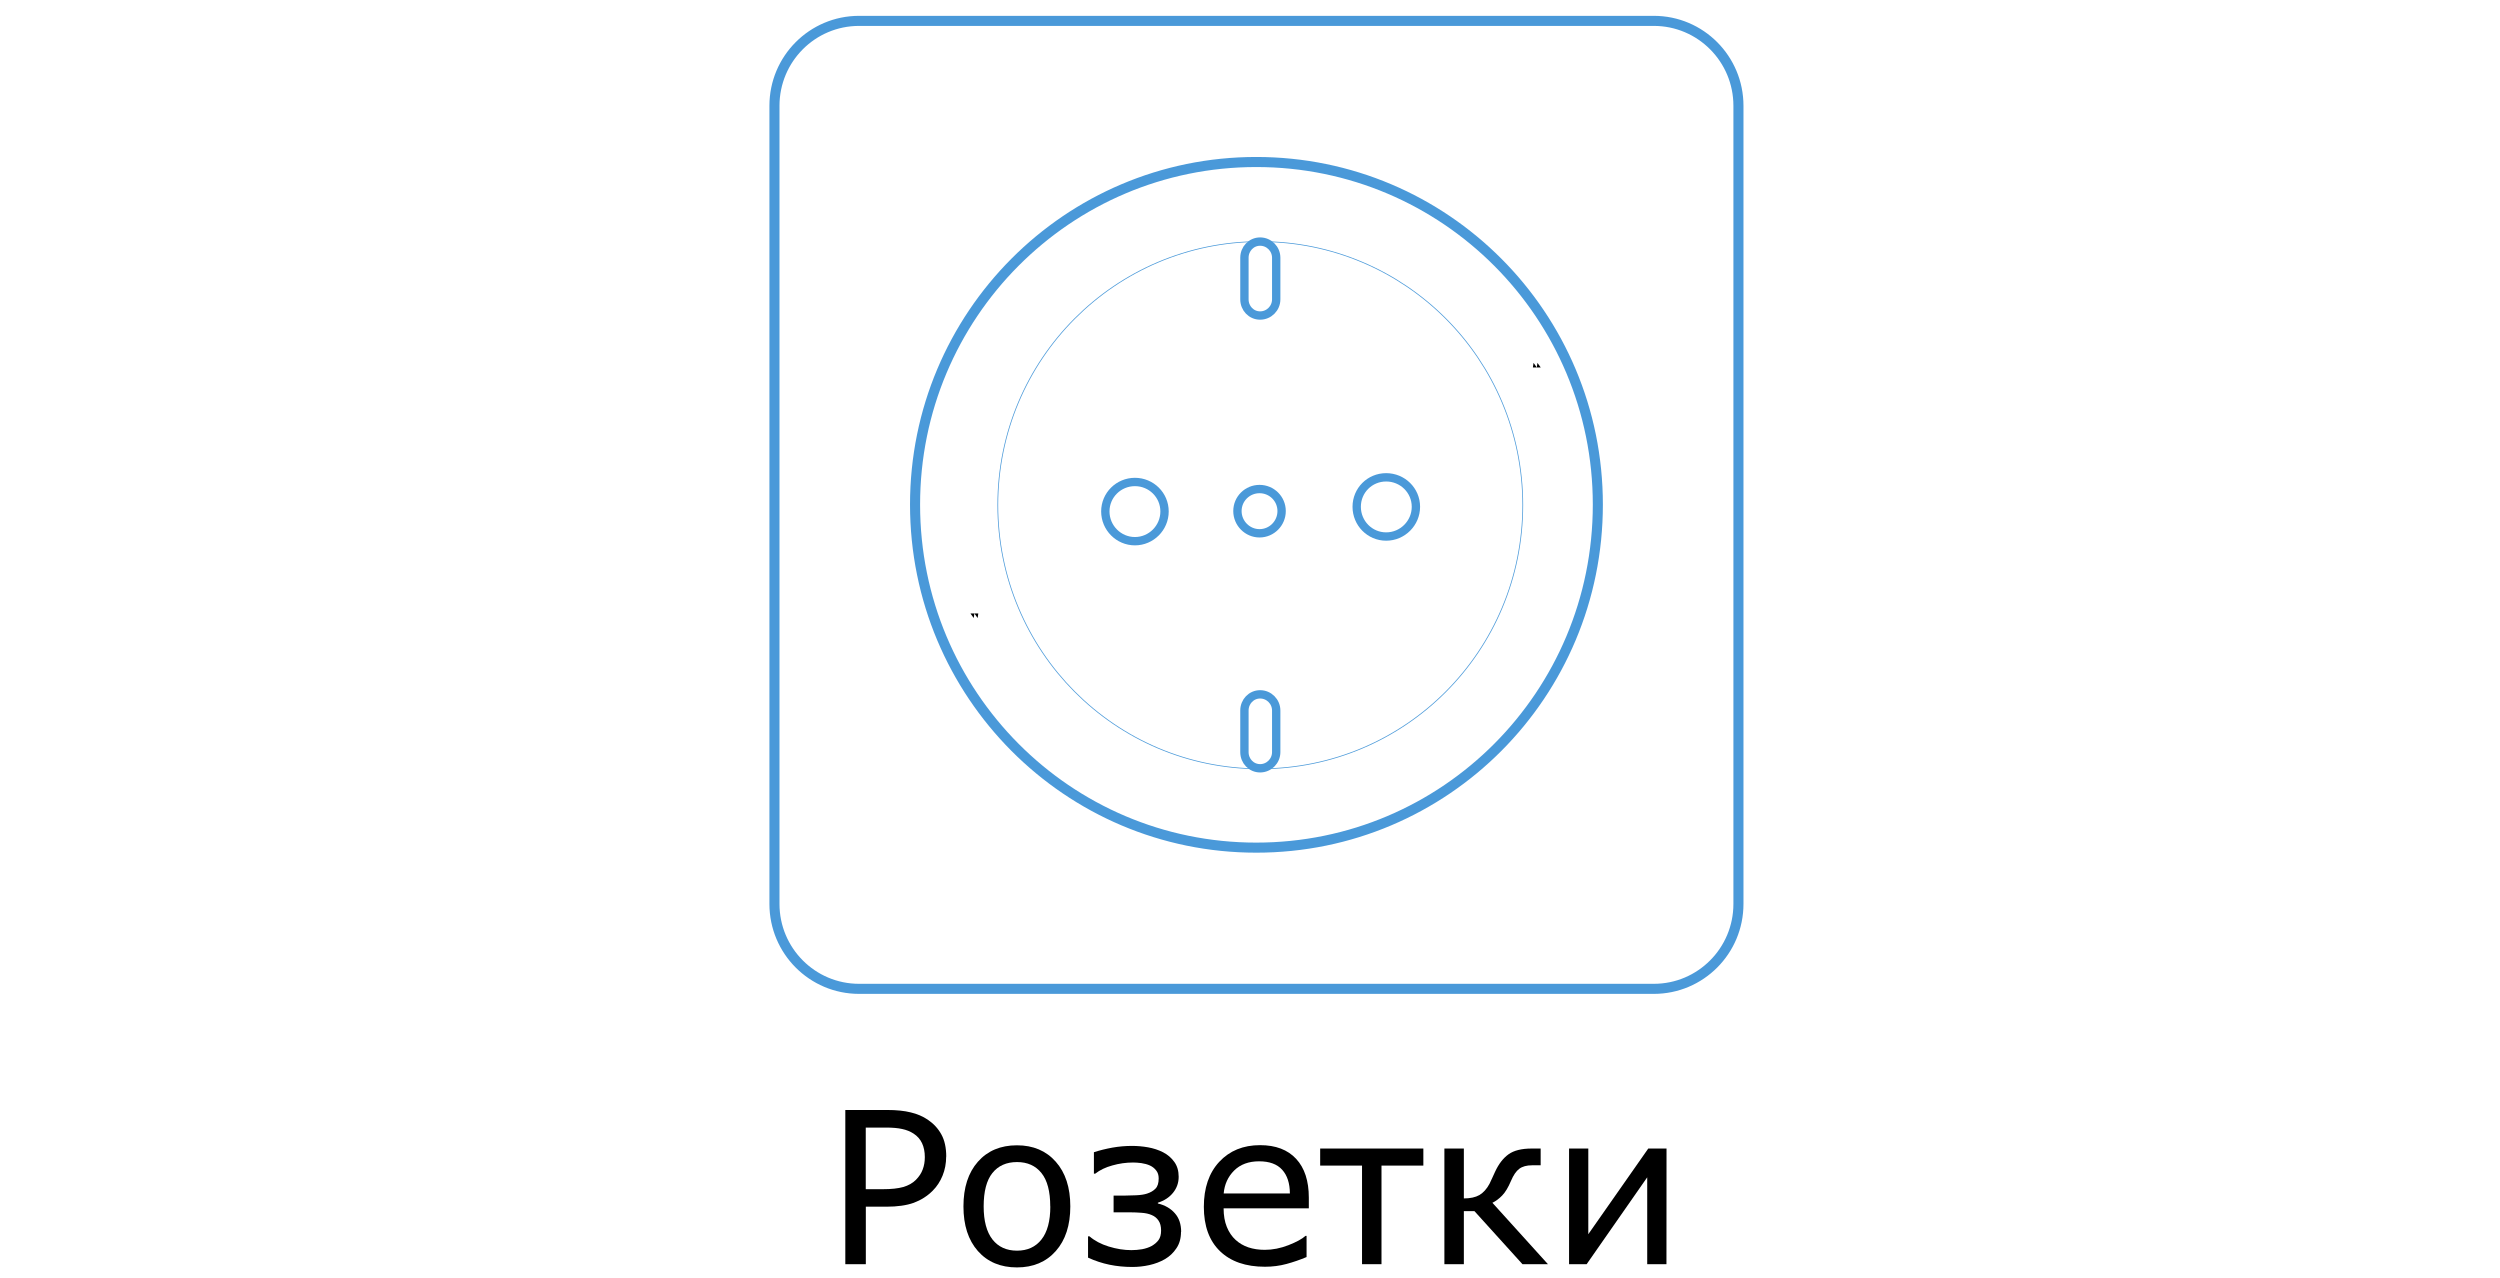
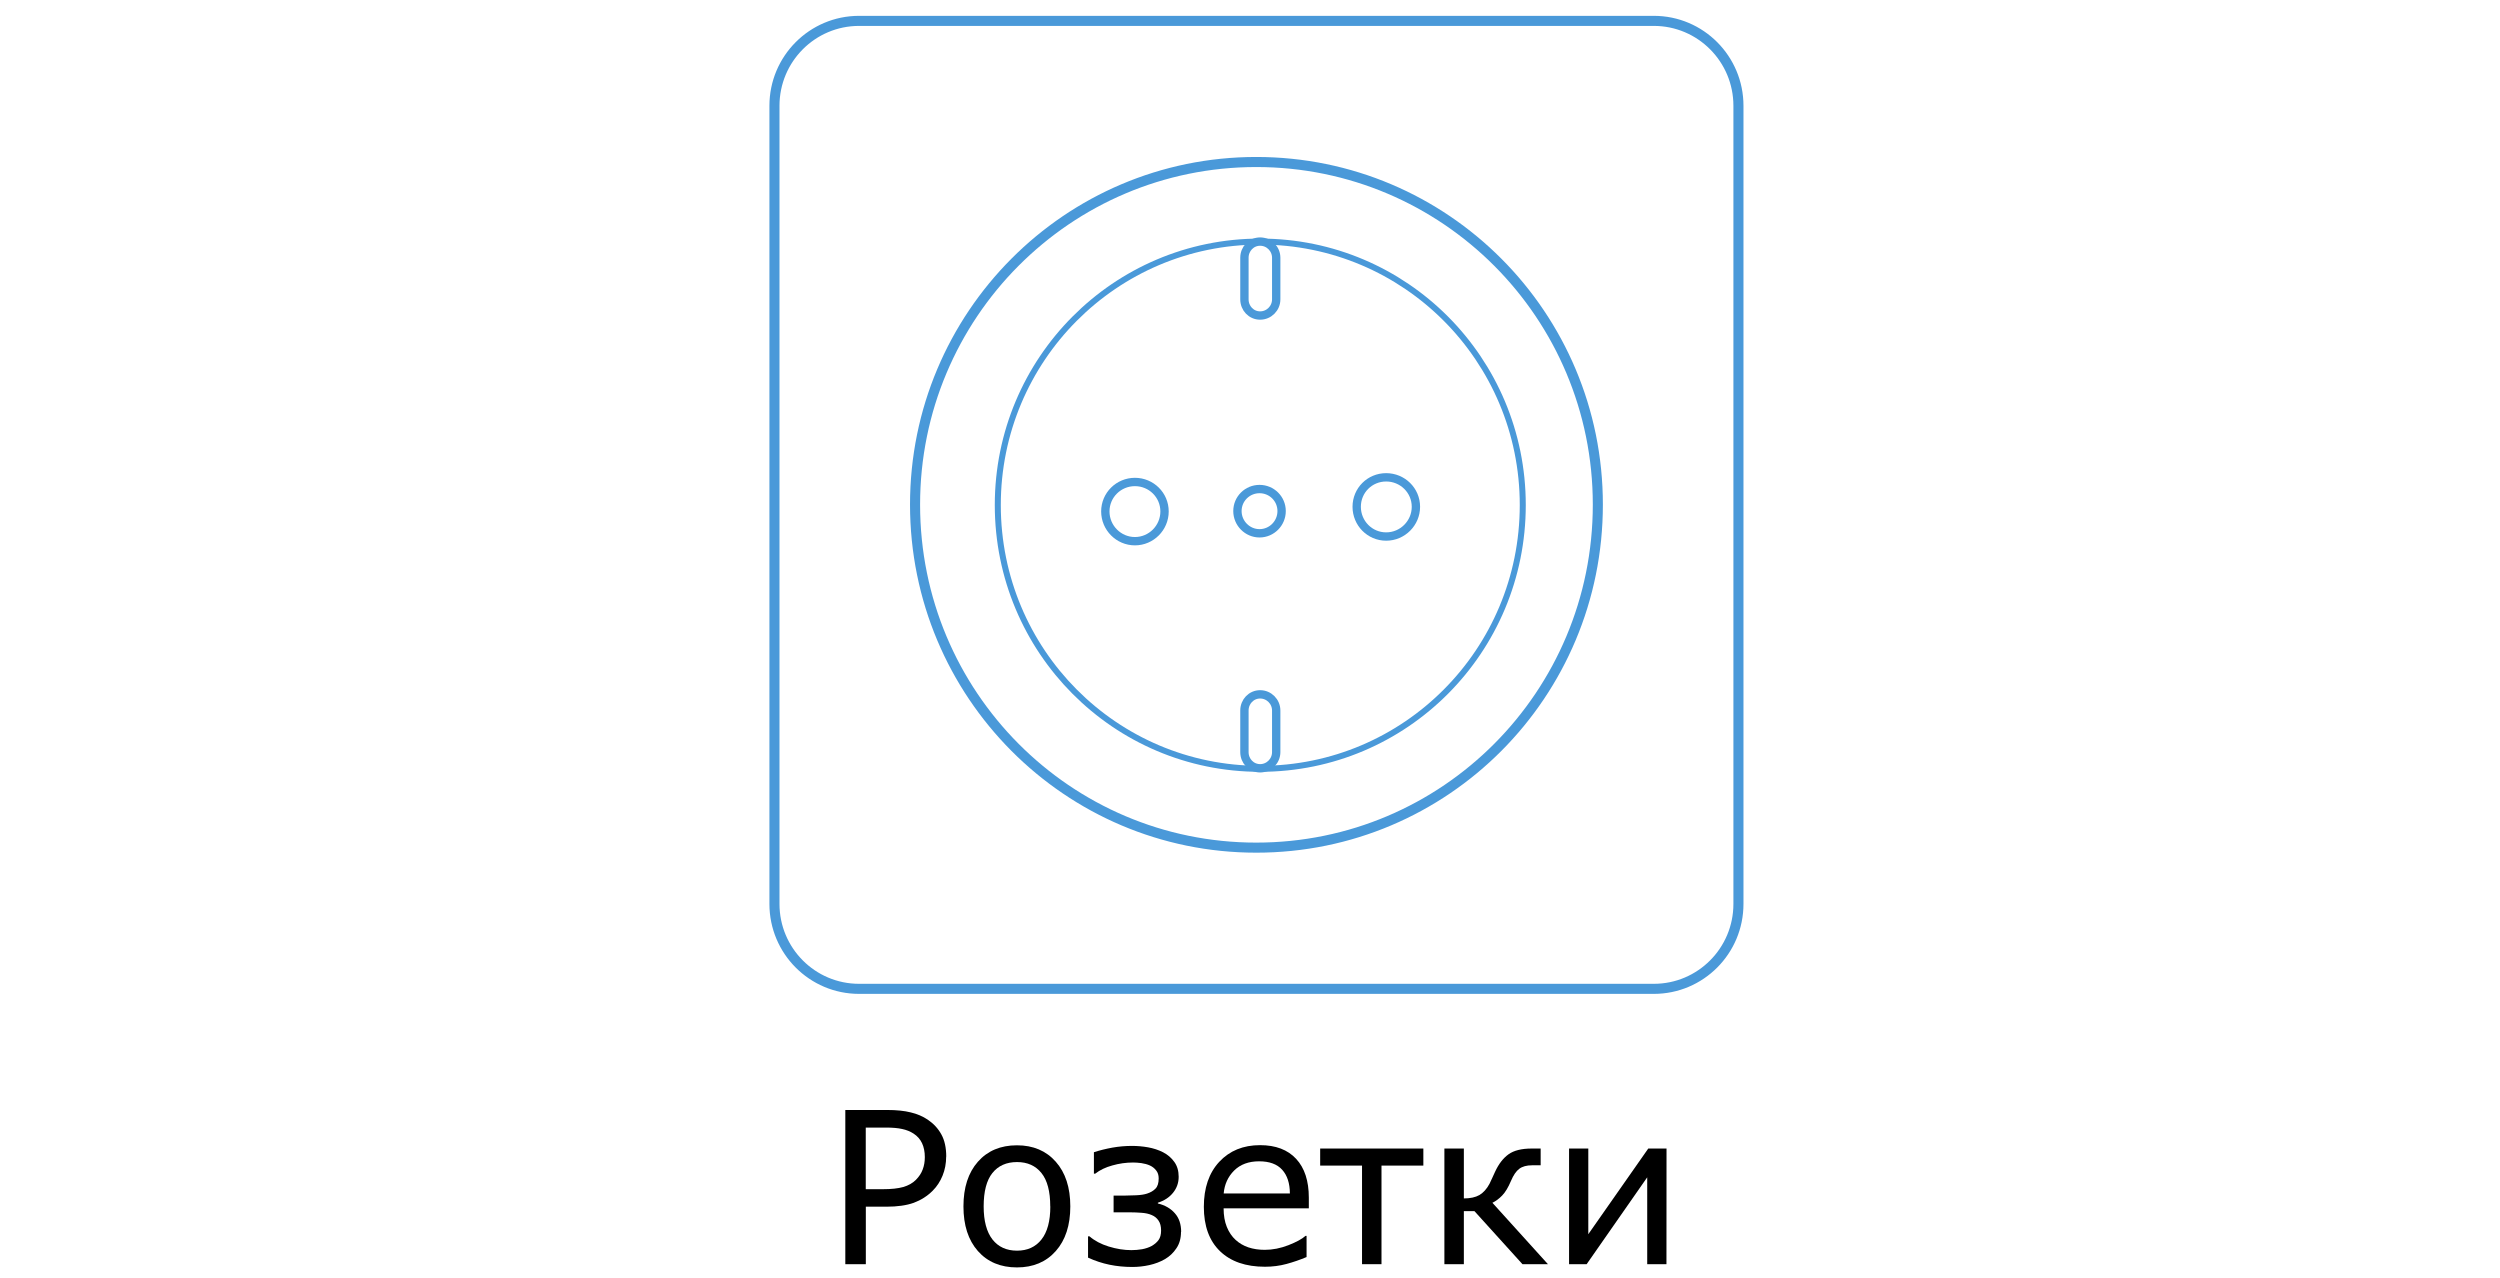
<svg xmlns="http://www.w3.org/2000/svg" width="33.268mm" height="17mm" viewBox="0 0 33.268 17" version="1.1" id="svg20953">
  <defs id="defs20947" />
  <g id="layer1" transform="translate(-45.28919,-133.1472)">
    <text xml:space="preserve" style="font-style:normal;font-weight:normal;font-size:4.233px;line-height:1.25;font-family:sans-serif;letter-spacing:0px;word-spacing:0px;fill:#000000;fill-opacity:1;stroke:none;stroke-width:0.265" x="70.046" y="142.47" id="text891">
      <tspan id="tspan889" x="70.046" y="146.332" style="stroke-width:0.265" />
    </text>
-     <polygon transform="matrix(0.00613869,0,0,0.00613775,14.75302,108.4161)" style="clip-rule:evenodd;fill:#000000;fill-rule:evenodd;stroke-width:1.629;image-rendering:optimizeQuality;shape-rendering:geometricPrecision;text-rendering:geometricPrecision" id="polygon824" points="8298.74,4816.12 8297.33,4826 8305.8,4826 " class="fil1" />
-     <polygon transform="matrix(0.00613869,0,0,0.00613775,14.75302,108.4161)" style="clip-rule:evenodd;fill:#000000;fill-rule:evenodd;stroke-width:1.629;image-rendering:optimizeQuality;shape-rendering:geometricPrecision;text-rendering:geometricPrecision" id="polygon826" points="7085.19,5369.28 7086.6,5359.4 7078.14,5359.4 " class="fil1" />
    <path id="path818" d="M 67.297,133.425 H 56.721 c -0.622,0 -1.126,0.506 -1.126,1.13 v 10.621 c 0,0.624 0.504,1.13 1.126,1.13 h 10.576 c 0.622,0 1.126,-0.506 1.126,-1.13 V 134.555 c 0,-0.624 -0.504,-1.13 -1.126,-1.13 z" style="fill:none;stroke:#4a99d9;stroke-width:0.134px;stroke-linecap:butt;stroke-linejoin:miter;stroke-miterlimit:4;stroke-dasharray:none;stroke-opacity:1" />
    <path id="path820-0" d="m 62.006,135.303 c -2.509,0 -4.54,2.04 -4.54,4.559 0,2.525 2.032,4.565 4.54,4.565 2.514,0 4.546,-2.04 4.546,-4.565 0,-2.519 -2.032,-4.559 -4.546,-4.559 z" style="fill:none;stroke:#4a99d9;stroke-width:0.134px;stroke-linecap:butt;stroke-linejoin:miter;stroke-miterlimit:4;stroke-dasharray:none;stroke-opacity:1" />
    <text xml:space="preserve" style="font-style:normal;font-weight:normal;font-size:6.35px;line-height:1.25;font-family:sans-serif;letter-spacing:0px;word-spacing:0px;fill:#000000;fill-opacity:1;stroke:none;stroke-width:0.265" x="69.878" y="142.467" id="text1433">
      <tspan id="tspan1431" x="69.878" y="148.26" style="stroke-width:0.265" />
    </text>
    <g aria-label="Розетки" style="font-style:normal;font-variant:normal;font-weight:normal;font-stretch:normal;font-size:2.822px;line-height:1.25;font-family:sans-serif;-inkscape-font-specification:sans-serif;letter-spacing:0px;word-spacing:0px;fill:#000000;fill-opacity:1;stroke:none;stroke-width:0.265" id="text2979">
      <path d="m 57.88,148.538 q 0,0.136 -0.048,0.254 -0.047,0.116 -0.132,0.201 -0.106,0.106 -0.251,0.16 -0.145,0.052 -0.365,0.052 h -0.273 v 0.765 h -0.273 v -2.052 h 0.557 q 0.185,0 0.313,0.032 0.128,0.03 0.227,0.097 0.117,0.079 0.181,0.196 0.065,0.117 0.065,0.296 z m -0.284,0.007 q 0,-0.106 -0.037,-0.185 -0.037,-0.079 -0.113,-0.128 -0.066,-0.043 -0.152,-0.061 -0.084,-0.019 -0.214,-0.019 h -0.27 v 0.82 h 0.23 q 0.165,0 0.269,-0.029 0.103,-0.03 0.168,-0.095 0.065,-0.066 0.091,-0.139 0.028,-0.073 0.028,-0.164 z" style="font-style:normal;font-variant:normal;font-weight:normal;font-stretch:normal;font-size:2.822px;font-family:sans-serif;-inkscape-font-specification:sans-serif;stroke-width:0.265" id="path3020" />
      <path d="m 59.532,149.201 q 0,0.376 -0.193,0.594 -0.193,0.218 -0.517,0.218 -0.327,0 -0.52,-0.218 -0.192,-0.218 -0.192,-0.594 0,-0.376 0.192,-0.594 0.193,-0.219 0.52,-0.219 0.324,0 0.517,0.219 0.193,0.218 0.193,0.594 z m -0.267,0 q 0,-0.299 -0.117,-0.444 -0.117,-0.146 -0.325,-0.146 -0.211,0 -0.328,0.146 -0.116,0.145 -0.116,0.444 0,0.289 0.117,0.44 0.117,0.149 0.327,0.149 0.207,0 0.324,-0.147 0.119,-0.149 0.119,-0.441 z" style="font-style:normal;font-variant:normal;font-weight:normal;font-stretch:normal;font-size:2.822px;font-family:sans-serif;-inkscape-font-specification:sans-serif;stroke-width:0.265" id="path3022" />
      <path d="m 61.005,149.539 q 0,0.13 -0.061,0.219 -0.059,0.09 -0.153,0.145 -0.094,0.054 -0.207,0.079 -0.113,0.025 -0.226,0.025 -0.16,0 -0.305,-0.03 -0.145,-0.03 -0.285,-0.094 v -0.284 H 59.787 q 0.101,0.088 0.256,0.136 0.156,0.048 0.302,0.048 0.069,0 0.142,-0.012 0.073,-0.014 0.127,-0.043 0.058,-0.033 0.092,-0.079 0.034,-0.047 0.034,-0.127 0,-0.083 -0.034,-0.132 -0.033,-0.05 -0.091,-0.074 -0.057,-0.025 -0.136,-0.03 -0.08,-0.006 -0.146,-0.006 h -0.225 v -0.223 h 0.156 q 0.055,0 0.143,-0.004 0.09,-0.004 0.145,-0.022 0.072,-0.023 0.113,-0.066 0.043,-0.043 0.043,-0.136 0,-0.065 -0.033,-0.106 -0.033,-0.043 -0.083,-0.066 -0.051,-0.023 -0.114,-0.032 -0.062,-0.008 -0.11,-0.008 -0.141,0 -0.277,0.039 -0.135,0.037 -0.227,0.109 h -0.018 v -0.285 q 0.114,-0.037 0.245,-0.061 0.131,-0.023 0.262,-0.023 0.107,0 0.214,0.019 0.107,0.019 0.2,0.066 0.091,0.047 0.149,0.128 0.058,0.08 0.058,0.198 0,0.121 -0.076,0.214 -0.074,0.091 -0.201,0.131 v 0.01 q 0.142,0.034 0.226,0.13 0.084,0.094 0.084,0.249 z" style="font-style:normal;font-variant:normal;font-weight:normal;font-stretch:normal;font-size:2.822px;font-family:sans-serif;-inkscape-font-specification:sans-serif;stroke-width:0.265" id="path3024" />
      <path d="m 62.706,149.227 h -1.134 q 0,0.142 0.043,0.248 0.043,0.105 0.117,0.172 0.072,0.066 0.169,0.099 0.099,0.033 0.218,0.033 0.157,0 0.316,-0.062 0.16,-0.063 0.227,-0.124 h 0.014 v 0.282 q -0.131,0.055 -0.267,0.092 -0.136,0.037 -0.287,0.037 -0.383,0 -0.598,-0.207 -0.215,-0.208 -0.215,-0.59 0,-0.378 0.205,-0.599 0.207,-0.222 0.543,-0.222 0.311,0 0.48,0.182 0.169,0.182 0.169,0.517 z m -0.252,-0.198 q -0.001,-0.204 -0.103,-0.316 -0.101,-0.112 -0.307,-0.112 -0.208,0 -0.332,0.123 -0.123,0.123 -0.139,0.305 z" style="font-style:normal;font-variant:normal;font-weight:normal;font-stretch:normal;font-size:2.822px;font-family:sans-serif;-inkscape-font-specification:sans-serif;stroke-width:0.265" id="path3026" />
      <path d="m 64.23,148.658 h -0.557 v 1.312 h -0.259 v -1.312 h -0.557 v -0.227 h 1.373 z" style="font-style:normal;font-variant:normal;font-weight:normal;font-stretch:normal;font-size:2.822px;font-family:sans-serif;-inkscape-font-specification:sans-serif;stroke-width:0.265" id="path3028" />
      <path d="m 65.888,149.97 h -0.339 l -0.639,-0.706 h -0.141 v 0.706 h -0.259 v -1.539 h 0.259 v 0.664 q 0.128,0 0.207,-0.045 0.079,-0.047 0.134,-0.149 0.019,-0.037 0.037,-0.079 0.019,-0.043 0.037,-0.081 0.072,-0.156 0.179,-0.233 0.107,-0.077 0.309,-0.077 h 0.119 v 0.223 h -0.114 q -0.109,0 -0.171,0.047 -0.061,0.045 -0.11,0.161 -0.055,0.13 -0.117,0.194 -0.061,0.063 -0.13,0.097 z" style="font-style:normal;font-variant:normal;font-weight:normal;font-stretch:normal;font-size:2.822px;font-family:sans-serif;-inkscape-font-specification:sans-serif;stroke-width:0.265" id="path3030" />
      <path d="m 67.465,149.97 h -0.256 v -1.156 l -0.806,1.156 h -0.234 v -1.539 h 0.256 v 1.14 l 0.798,-1.14 h 0.243 z" style="font-style:normal;font-variant:normal;font-weight:normal;font-stretch:normal;font-size:2.822px;font-family:sans-serif;-inkscape-font-specification:sans-serif;stroke-width:0.265" id="path3032" />
    </g>
-     <polygon transform="matrix(0.00613869,0,0,0.00613775,14.80502,108.4161)" style="clip-rule:evenodd;fill:#000000;fill-rule:evenodd;stroke-width:1.629;image-rendering:optimizeQuality;shape-rendering:geometricPrecision;text-rendering:geometricPrecision" id="polygon824-0" points="8305.8,4826 8298.74,4816.12 8297.33,4826 " class="fil1" />
-     <polygon transform="matrix(0.00613869,0,0,0.00613775,14.80502,108.4161)" style="clip-rule:evenodd;fill:#000000;fill-rule:evenodd;stroke-width:1.629;image-rendering:optimizeQuality;shape-rendering:geometricPrecision;text-rendering:geometricPrecision" id="polygon826-4" points="7078.14,5359.4 7085.19,5369.28 7086.6,5359.4 " class="fil1" />
    <path id="path822-2-0" d="m 60.392,139.561 c -0.217,0 -0.394,0.174 -0.394,0.392 0,0.218 0.177,0.396 0.394,0.396 0.217,0 0.394,-0.178 0.394,-0.396 0,-0.218 -0.177,-0.392 -0.394,-0.392 z" style="fill:none;stroke:#4a99d9;stroke-width:0.111px;stroke-linecap:butt;stroke-linejoin:miter;stroke-miterlimit:4;stroke-dasharray:none;stroke-opacity:1" />
    <path id="path824-2" d="m 63.735,139.499 c -0.218,0 -0.392,0.174 -0.392,0.392 0,0.218 0.174,0.396 0.392,0.396 0.218,0 0.396,-0.178 0.396,-0.396 0,-0.218 -0.178,-0.392 -0.396,-0.392 z" style="fill:none;stroke:#4a99d9;stroke-width:0.111px;stroke-linecap:butt;stroke-linejoin:miter;stroke-miterlimit:4;stroke-dasharray:none;stroke-opacity:1" />
    <path id="path826-5" d="m 62.058,142.387 v 0 c 0.118,0 0.214,0.097 0.214,0.215 v 0.554 c 0,0.118 -0.096,0.215 -0.214,0.215 v 0 c -0.118,0 -0.209,-0.097 -0.209,-0.215 v -0.554 c 0,-0.118 0.091,-0.215 0.209,-0.215 z" style="fill:none;stroke:#4a99d9;stroke-width:0.111;stroke-linecap:butt;stroke-linejoin:miter;stroke-miterlimit:4;stroke-dasharray:none;stroke-opacity:1" />
    <path id="path828-1" d="m 62.058,136.362 v 0 c 0.118,0 0.214,0.097 0.214,0.215 v 0.554 c 0,0.118 -0.096,0.215 -0.214,0.215 v 0 c -0.118,0 -0.209,-0.097 -0.209,-0.215 v -0.554 c 0,-0.118 0.091,-0.215 0.209,-0.215 z" style="fill:none;stroke:#4a99d9;stroke-width:0.111;stroke-linecap:butt;stroke-linejoin:miter;stroke-miterlimit:4;stroke-dasharray:none;stroke-opacity:1" />
    <path id="path822-2-6" d="m 62.05,139.655 c -0.162,0 -0.294,0.13 -0.294,0.293 0,0.163 0.133,0.296 0.294,0.296 0.162,0 0.294,-0.133 0.294,-0.296 0,-0.163 -0.132,-0.293 -0.294,-0.293 z" style="fill:none;stroke:#4a99d9;stroke-width:0.111px;stroke-linecap:butt;stroke-linejoin:miter;stroke-miterlimit:4;stroke-dasharray:none;stroke-opacity:1" />
-     <path id="path820-0-3" d="m 62.058,136.362 c -1.929,0 -3.491,1.569 -3.491,3.506 0,1.941 1.562,3.51 3.491,3.51 1.933,0 3.495,-1.569 3.495,-3.51 0,-1.937 -1.562,-3.506 -3.495,-3.506 z" style="fill:none;stroke:#4a99d9;stroke-width:0.01;stroke-linecap:butt;stroke-linejoin:miter;stroke-miterlimit:4;stroke-dasharray:none;stroke-opacity:1" />
+     <path id="path820-0-3" d="m 62.058,136.362 c -1.929,0 -3.491,1.569 -3.491,3.506 0,1.941 1.562,3.51 3.491,3.51 1.933,0 3.495,-1.569 3.495,-3.51 0,-1.937 -1.562,-3.506 -3.495,-3.506 z" style="fill:none;stroke:#4a99d9;stroke-width:0.08;stroke-linecap:butt;stroke-linejoin:miter;stroke-miterlimit:4;stroke-dasharray:none;stroke-opacity:1" />
  </g>
</svg>
